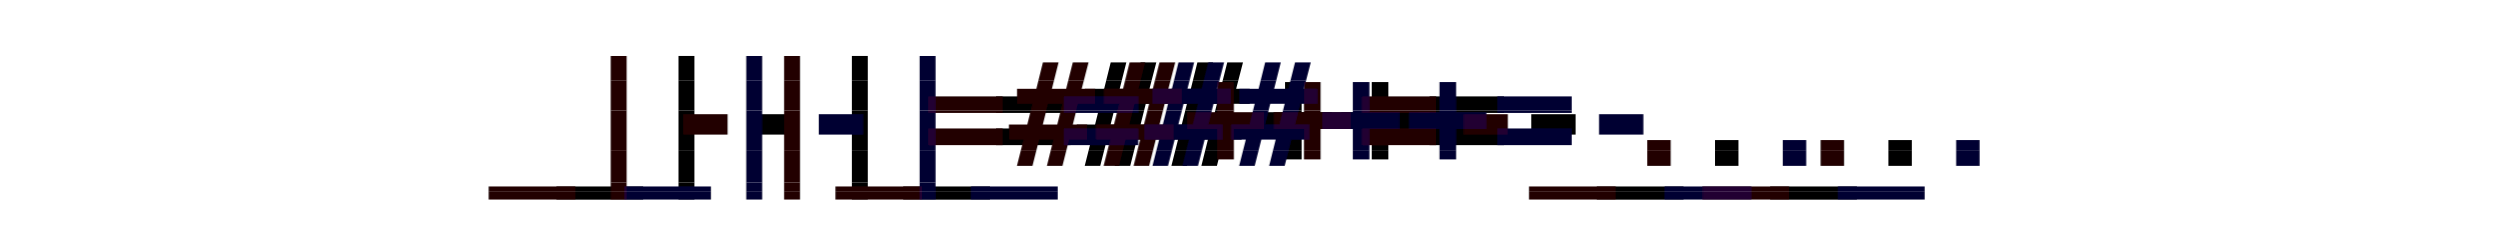
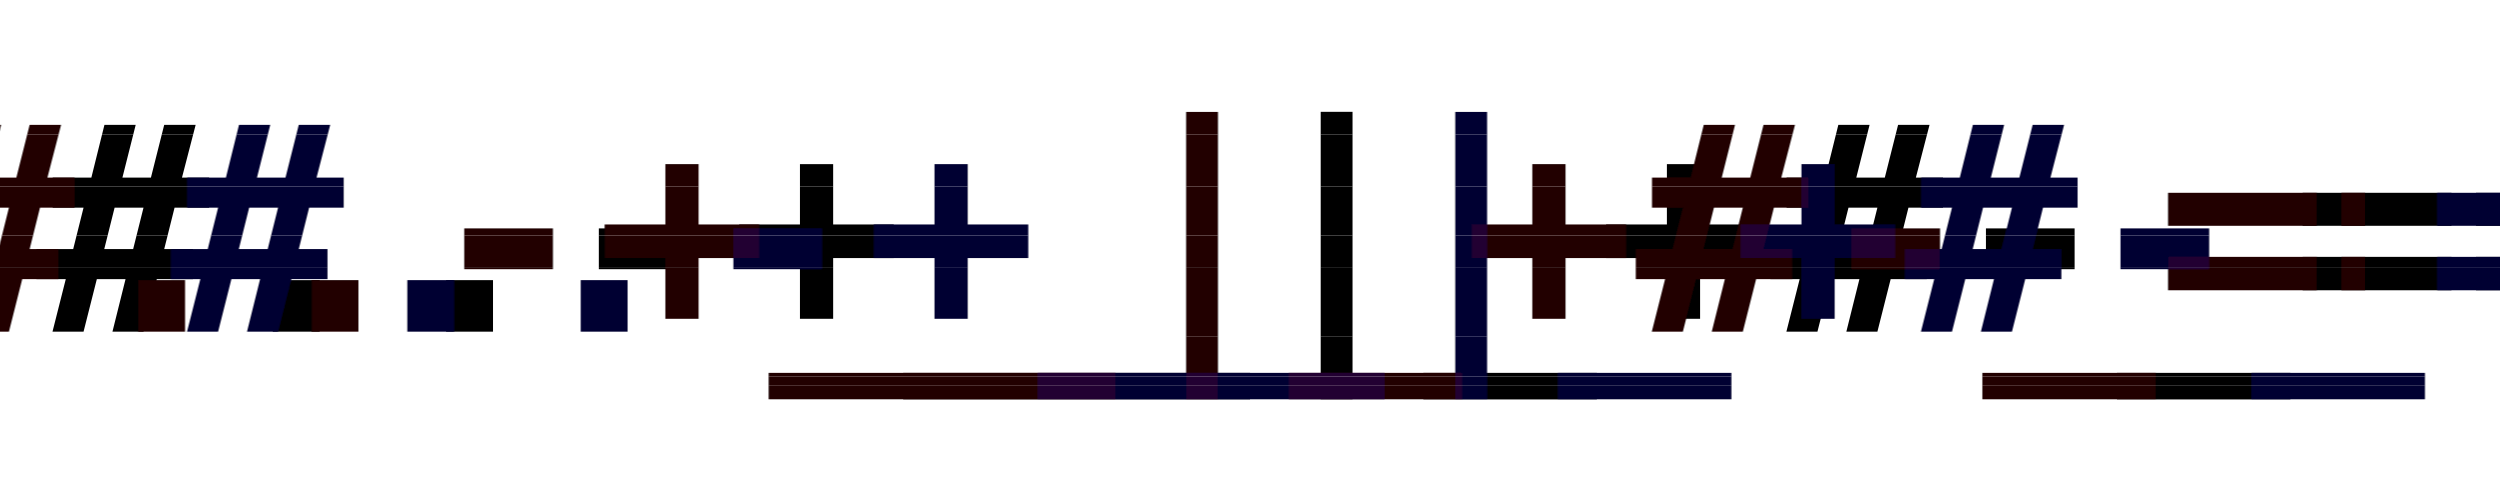
- <svg xmlns="http://www.w3.org/2000/svg" viewBox="0 0 400 40" id="glitched">
+ <svg xmlns="http://www.w3.org/2000/svg" viewBox="0 0 200 40" preserveAspectRatio="none">
  <style>
-           text {
-              fill: #220033;
-           }
-           @media (prefers-color-scheme: dark) {
-              text { fill: #DDCCFF; }
-           }
+           text { fill: #220033; }
+           @media (prefers-color-scheme: dark) { text { fill: #DDCCFF; } }
      </style>
-   <text font-family="monospace, serif" font-weight="bolder" font-size="x-large" text-anchor="middle" dominant-baseline="middle" filter="url(#glitch)" x="50%" y="50%">_|-|_=##++=-_._.</text>
+   <text filter="url(#glitch)" font-family="monospace, serif" font-weight="bolder" font-size="x-large" textLength="90%" lengthAdjust="spacingAndGlyphs" text-anchor="middle" dominant-baseline="middle" x="50%" y="50%">|#..-+__|_+#-_==</text>
  <defs>
    <filter id="glitch" primitiveUnits="objectBoundingBox" x="-10%" y="0%" width="120%" height="100%">
      <feColorMatrix in="SourceGraphic" result="red" type="matrix" values="1 0 0 0 0 0 0 0 0 0 0 0 0 0 0 0 0 0 1 0" />
      <feColorMatrix in="SourceGraphic" result="green" type="matrix" values="0 0 0 0 0 0 1 0 0 0 0 0 0 0 0 0 0 0 1 0" />
      <feColorMatrix in="SourceGraphic" result="blue" type="matrix" values="0 0 0 0 0 0 0 0 0 0 0 0 1 0 0 0 0 0 1 0" />
      <feOffset in="red" result="red-shifted" dx="-0.05" dy="0">
-         <animate attributeName="dx" keyTimes="0; 0.04; 0.09; 0.12; 0.18; 0.22; 0.27; 0.36; 0.40; 0.43; 0.45; 0.47; 0.53; 0.54; 0.61; 0.63; 0.64; 0.81; 0.83; 0.84; 0.87; 0.88; 0.89; 0.93; 0.97; 0.98" values="-0.03; 0.02; -0.01; 0.05; -0.07; 0.04; -0.05; 0.07; 0.07; 0.05; 0.06; 0.04; -0.05; 0.03; -0.07; -0.07; -0.01; -0.04; -0.02; 0.07; -0.03; -0.03; -0.04; 0.03; 0.03; -0.03" begin="0" dur="17s" calcMode="discrete" repeatCount="indefinite" fill="freeze" />
+         <animate attributeName="dx" keyTimes="0; 0.01; 0.07; 0.13; 0.17; 0.21; 0.30; 0.34; 0.38; 0.42; 0.45; 0.51; 0.53; 0.59; 0.61; 0.62; 0.63; 0.69; 0.70; 0.71; 0.72; 0.86; 0.87; 0.88; 0.90; 0.91; 0.93; 0.96; 0.98" values="0.05; 0.01; 0.04; -0.07; -0.06; -0.06; -0.05; 0.06; -0.05; 0.02; 0.03; 0.05; 0.07; -0.07; -0.02; -0.05; 0.02; -0.02; 0.02; -0.07; 0.05; 0.02; -0.03; 0.02; -0.05; 0.05; -0.05; 0.03; -0.05" begin="0" dur="9s" calcMode="discrete" repeatCount="indefinite" fill="freeze" />
      </feOffset>
      <feOffset in="blue" result="blue-shifted" dx="0.05" dy="0">
-         <animate attributeName="dx" keyTimes="0; 0.08; 0.19; 0.24; 0.25; 0.32; 0.34; 0.41; 0.43; 0.47; 0.48; 0.54; 0.55; 0.57; 0.59; 0.60; 0.62; 0.65; 0.68; 0.71; 0.72; 0.74; 0.75; 0.78; 0.87; 0.89; 0.93; 0.96; 1.00" values="-0.03; 0.05; -0.01; 0.05; 0.04; 0.07; 0.02; 0.04; -0.04; 0.02; 0.05; 0.06; 0.07; 0.06; 0.02; -0.07; 0.04; 0.07; 0.05; 0.02; -0.05; -0.07; -0.04; 0.07; 0.05; -0.04; -0.02; -0.03; 0.01" begin="0" dur="14s" calcMode="discrete" repeatCount="indefinite" fill="freeze" />
+         <animate attributeName="dx" keyTimes="0; 0.01; 0.07; 0.14; 0.16; 0.28; 0.33; 0.35; 0.39; 0.42; 0.50; 0.58; 0.85; 0.92" values="0.07; 0.03; -0.06; -0.04; 0.02; 0.01; 0.01; -0.02; -0.07; 0.06; 0.03; 0.06; 0.06; 0.04" begin="0" dur="10s" calcMode="discrete" repeatCount="indefinite" fill="freeze" />
      </feOffset>
      <feBlend mode="screen" in="red-shifted" in2="green" result="red-green" />
      <feBlend mode="screen" in="red-green" in2="blue-shifted" result="blended" />
-       <feOffset in="blended" dx="0" dy="0" y="0%" height="17%" result="slice_1a" />
-       <feOffset in="blended" dx="0" dy="0" y="17%" height="21%" result="slice_1b">
-         <animate attributeName="dx" keyTimes="0; 0.07; 0.10; 0.14; 0.18; 0.26; 0.28; 0.32; 0.34; 0.43; 0.44; 0.52; 0.60; 0.76; 0.78; 0.92; 0.94" values="-0.04; 0.04; 0.03; -0.01; -0.01; -0.04; -0.02; -0.05; -0.06; -0.02; -0.05; -0.07; -0.02; 0.02; -0.07; 0.03; 0.02" begin="0s" dur="4s" calcMode="discrete" repeatCount="indefinite" fill="freeze" />
+       <feOffset in="blended" dx="0" dy="0" y="0%" height="8%" result="slice_1a" />
+       <feOffset in="blended" dx="0" dy="0" y="8%" height="18%" result="slice_1b">
+         <animate attributeName="dx" keyTimes="0; 0.03; 0.05; 0.13; 0.21; 0.22; 0.24; 0.29; 0.30; 0.31; 0.37; 0.39; 0.42; 0.43; 0.44; 0.49; 0.55; 0.57; 0.76; 0.77; 0.81; 0.82; 0.85; 0.86; 0.92; 0.95; 0.96; 1.00" values="0.07; -0.02; 0.01; -0.07; 0.03; 0.04; -0.06; 0.04; -0.04; -0.03; 0.07; 0.06; 0.07; 0.04; 0.01; -0.05; 0.06; -0.03; 0.01; 0.06; 0.04; -0.04; -0.04; 0.02; -0.06; 0.05; -0.07; -0.04" begin="0s" dur="29s" calcMode="discrete" repeatCount="indefinite" fill="freeze" />
      </feOffset>
-       <feOffset in="blended" dx="0" dy="0" y="38%" height="28%" result="slice_2a" />
-       <feOffset in="blended" dx="0" dy="0" y="66%" height="22%" result="slice_2b">
-         <animate attributeName="dx" keyTimes="0; 0.04; 0.05; 0.07; 0.12; 0.20; 0.23; 0.26; 0.27; 0.29; 0.33; 0.35; 0.37; 0.42; 0.51; 0.55; 0.61; 0.63; 0.64; 0.67; 0.68; 0.70; 0.72; 0.82; 0.92; 0.95; 0.98; 0.99" values="-0.07; -0.02; -0.02; 0.07; -0.05; 0.03; -0.06; 0.06; 0.02; 0.05; 0.03; 0.03; 0.06; -0.01; -0.07; -0.03; 0.02; 0.07; -0.07; 0.07; -0.03; 0.06; -0.04; -0.04; -0.07; -0.05; 0.06; -0.01" begin="0s" dur="16s" calcMode="discrete" repeatCount="indefinite" fill="freeze" />
+       <feOffset in="blended" dx="0" dy="0" y="26%" height="17%" result="slice_2a" />
+       <feOffset in="blended" dx="0" dy="0" y="43%" height="11%" result="slice_2b">
+         <animate attributeName="dx" keyTimes="0; 0.05; 0.10; 0.15; 0.17; 0.19; 0.22; 0.31; 0.33; 0.34; 0.35; 0.37; 0.44; 0.45; 0.48; 0.57; 0.59; 0.60; 0.69; 0.70; 0.73; 0.77; 0.80; 0.86; 0.87; 0.89; 0.92; 0.96; 0.97; 0.98; 1.00" values="-0.01; -0.05; -0.03; 0.03; -0.01; 0.06; -0.06; -0.04; -0.03; -0.04; 0.02; -0.01; 0.06; -0.02; -0.07; 0.07; -0.04; 0.02; 0.05; -0.04; -0.03; -0.05; 0.05; -0.02; 0.07; -0.02; 0.02; 0.04; 0.07; 0.07; 0.06" begin="0s" dur="16s" calcMode="discrete" repeatCount="indefinite" fill="freeze" />
      </feOffset>
-       <feOffset in="blended" dx="0" dy="0" y="88%" height="6%" result="slice_3a" />
-       <feOffset in="blended" dx="0" dy="0" y="94%" height="8%" result="slice_3b">
-         <animate attributeName="dx" keyTimes="0; 0.01; 0.04; 0.06; 0.10; 0.12; 0.16; 0.23; 0.32; 0.44; 0.50; 0.55; 0.59; 0.65; 0.68; 0.72; 0.80; 0.82; 0.85; 0.86; 0.90; 0.91; 0.98; 0.99" values="-0.03; 0.01; -0.02; 0.07; 0.04; -0.02; -0.01; 0.06; 0.07; -0.05; -0.03; -0.07; 0.05; 0.05; -0.04; -0.05; 0.07; -0.06; -0.07; 0.04; 0.06; -0.02; 0.03; 0.03" begin="0s" dur="24s" calcMode="discrete" repeatCount="indefinite" fill="freeze" />
+       <feOffset in="blended" dx="0" dy="0" y="54%" height="24%" result="slice_3a" />
+       <feOffset in="blended" dx="0" dy="0" y="78%" height="14%" result="slice_3b">
+         <animate attributeName="dx" keyTimes="0; 0.01; 0.02; 0.04; 0.06; 0.07; 0.10; 0.14; 0.16; 0.18; 0.20; 0.24; 0.25; 0.28; 0.35; 0.40; 0.41; 0.44; 0.51; 0.67; 0.68; 0.70; 0.74; 0.83; 0.89; 0.92; 0.93; 0.95" values="0.05; 0.06; 0.03; 0.02; 0.06; -0.05; -0.01; -0.01; -0.07; 0.04; -0.05; 0.05; 0.04; 0.06; 0.02; -0.07; 0.04; -0.07; 0.03; 0.03; 0.07; -0.03; -0.05; -0.06; 0.07; 0.02; -0.06; -0.06" begin="0s" dur="8s" calcMode="discrete" repeatCount="indefinite" fill="freeze" />
+       </feOffset>
+       <feOffset in="blended" dx="0" dy="0" y="92%" height="3%" result="slice_4a" />
+       <feOffset in="blended" dx="0" dy="0" y="95%" height="5%" result="slice_4b">
+         <animate attributeName="dx" keyTimes="0; 0.02; 0.06; 0.14; 0.16; 0.22; 0.27; 0.32; 0.35; 0.36; 0.51; 0.53; 0.55; 0.63; 0.64; 0.67; 0.70; 0.72; 0.74; 0.80; 0.82; 0.95; 0.98; 1.00" values="0.06; 0.02; 0.05; 0.04; -0.01; -0.05; 0.04; -0.04; 0.04; 0.02; -0.02; 0.06; -0.06; 0.01; -0.03; -0.07; -0.06; 0.04; 0.03; -0.07; -0.02; -0.06; -0.05; 0.03" begin="0s" dur="14s" calcMode="discrete" repeatCount="indefinite" fill="freeze" />
+       </feOffset>
+       <feOffset in="blended" dx="0" dy="0" y="100%" height="19%" result="slice_5a" />
+       <feOffset in="blended" dx="0" dy="0" y="119%" height="15%" result="slice_5b">
+         <animate attributeName="dx" keyTimes="0; 0.05; 0.06; 0.14; 0.16; 0.18; 0.23; 0.25; 0.27; 0.34; 0.35; 0.39; 0.41; 0.42; 0.48; 0.51; 0.59; 0.61; 0.66; 0.80; 0.81; 0.82; 0.88; 0.89; 0.97" values="0.03; -0.06; 0.03; -0.03; 0.07; -0.03; -0.04; -0.02; -0.02; -0.01; -0.03; -0.03; 0.04; 0.01; -0.06; 0.01; -0.07; 0.05; -0.01; 0.06; 0.01; 0.05; 0.02; 0.07; -0.05" begin="0s" dur="6s" calcMode="discrete" repeatCount="indefinite" fill="freeze" />
      </feOffset>
      <feMerge>
        <feMergeNode in="slice_1a" />
        <feMergeNode in="slice_1b" />
        <feMergeNode in="slice_2a" />
        <feMergeNode in="slice_2b" />
        <feMergeNode in="slice_3a" />
        <feMergeNode in="slice_3b" />
+         <feMergeNode in="slice_4a" />
+         <feMergeNode in="slice_4b" />
+         <feMergeNode in="slice_5a" />
+         <feMergeNode in="slice_5b" />
      </feMerge>
    </filter>
  </defs>
</svg>
